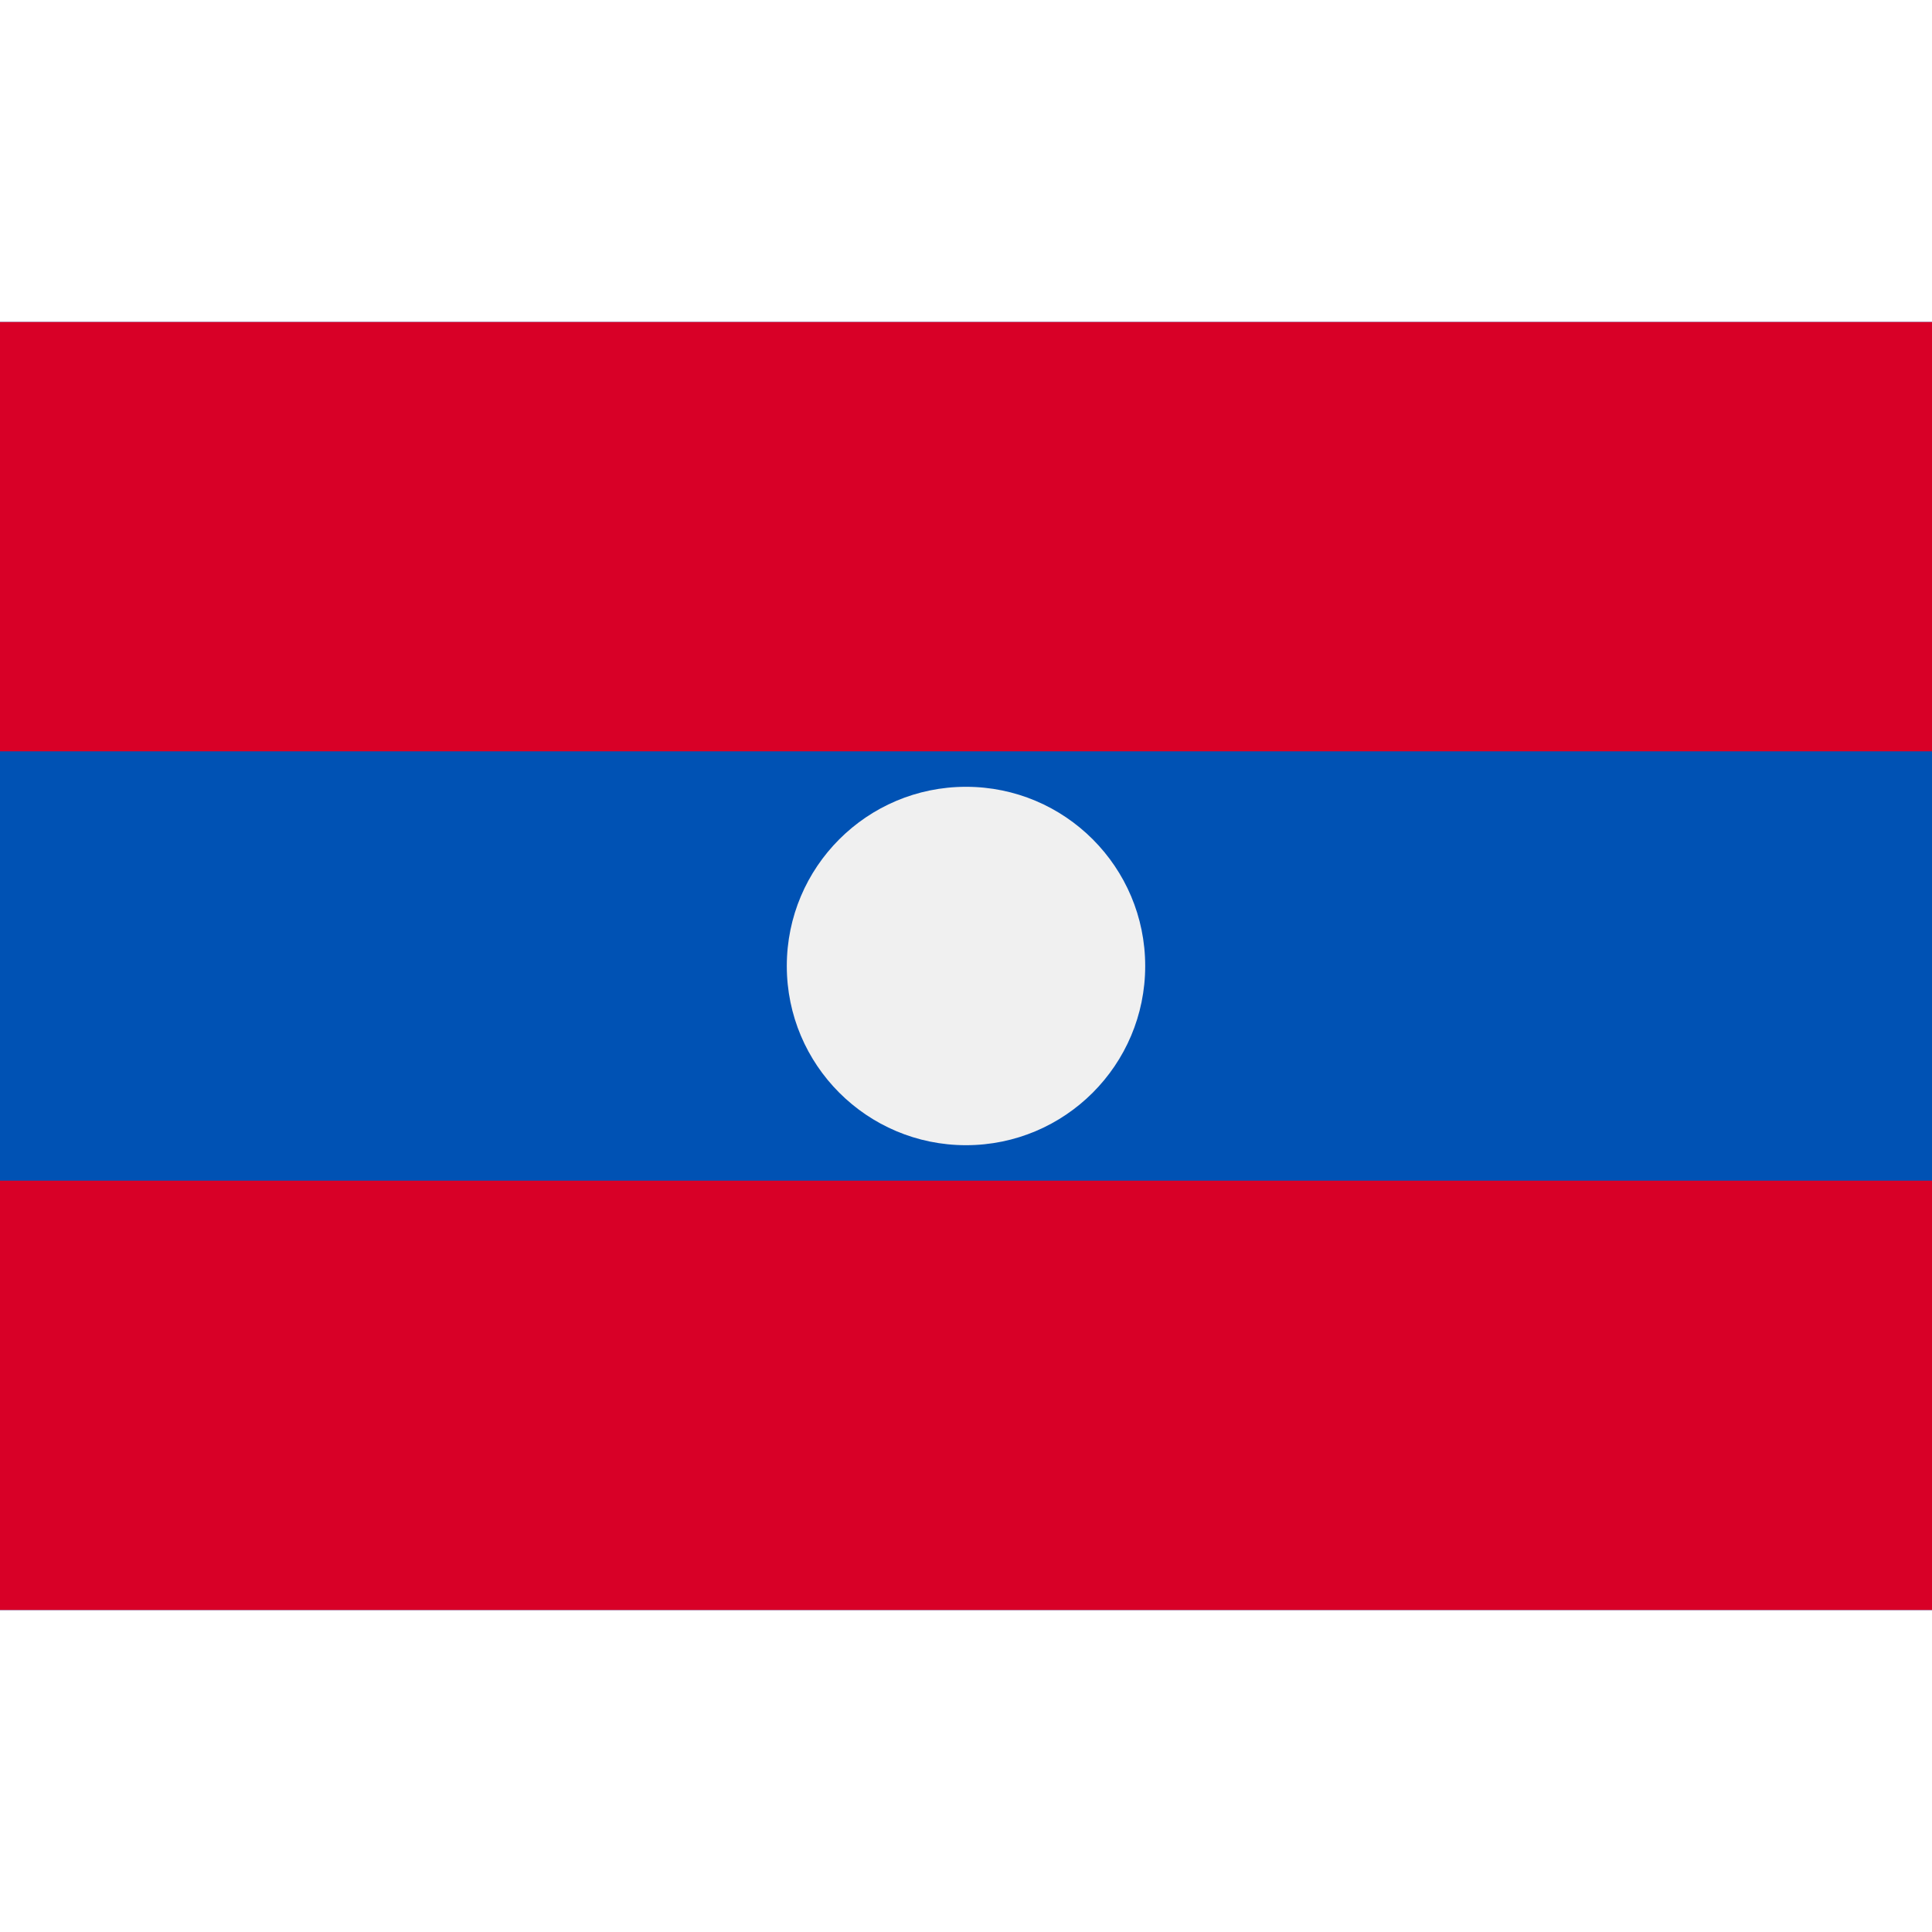
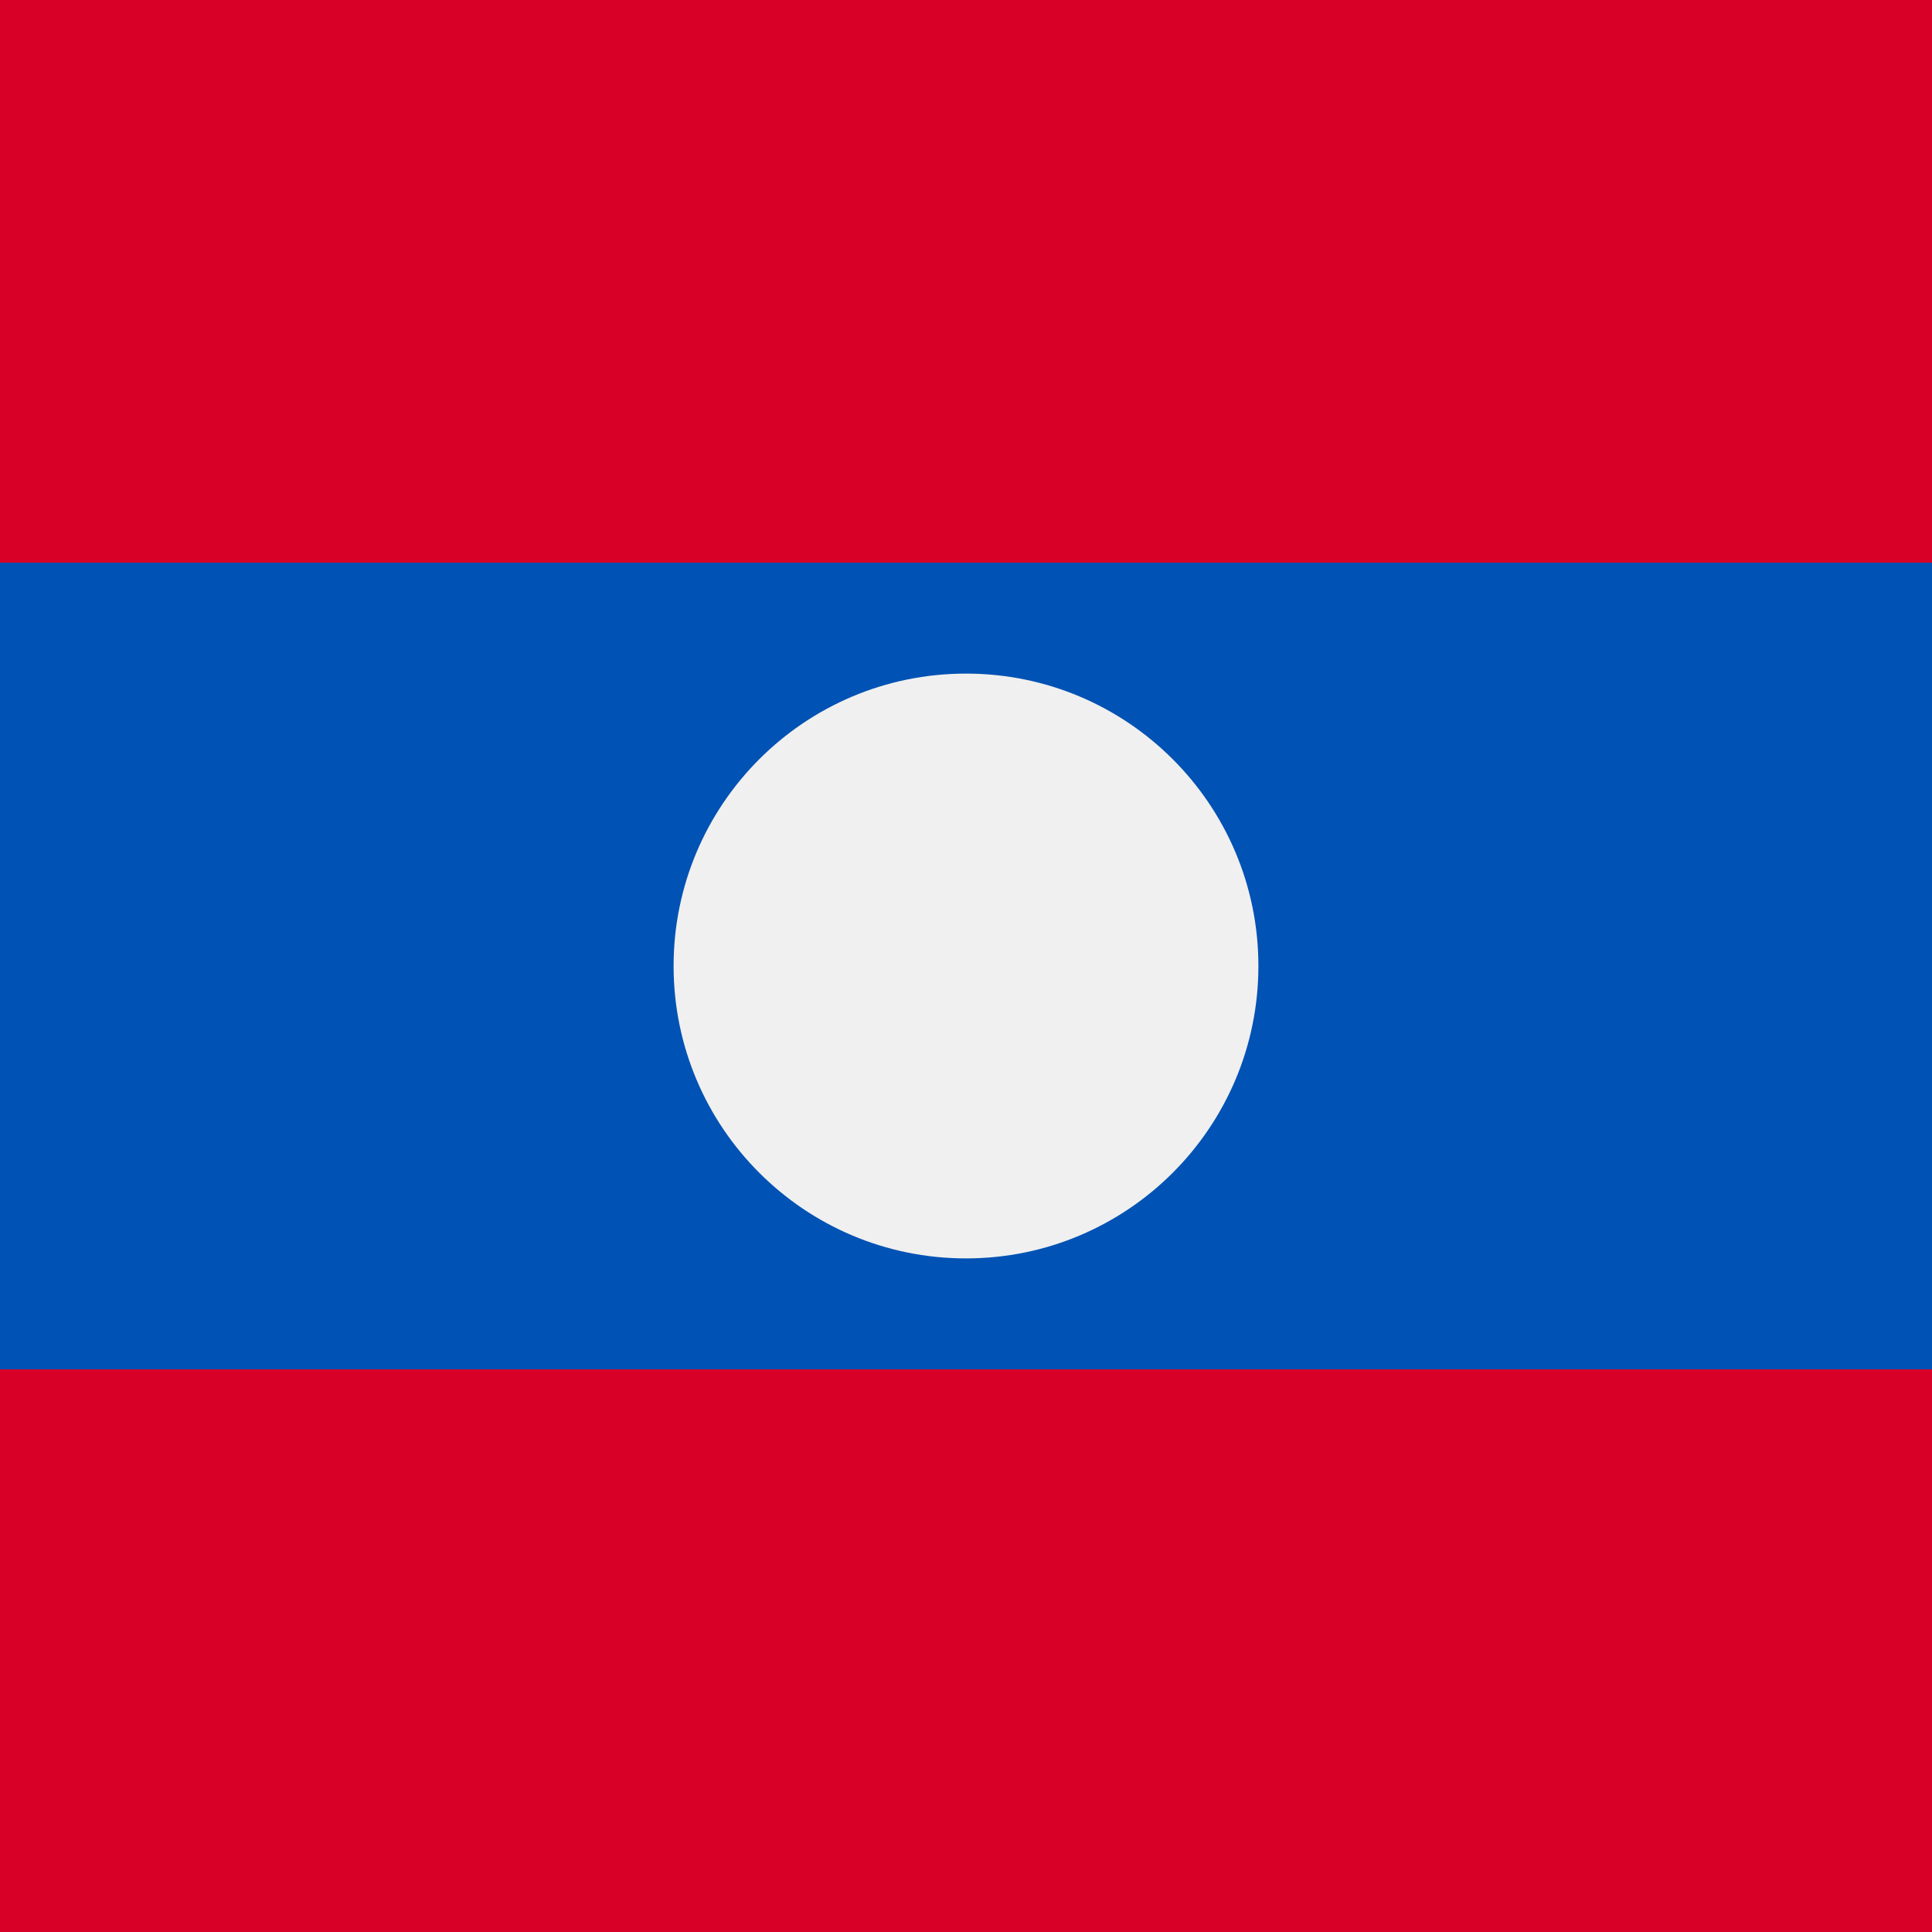
- <svg xmlns="http://www.w3.org/2000/svg" version="1.1" id="Capa_1" x="0px" y="0px" viewBox="0 0 512 512" style="enable-background:new 0 0 512 512;" xml:space="preserve">
-   <rect y="85.337" style="fill:#0052B4;" width="512" height="341.326" />
+ <svg xmlns="http://www.w3.org/2000/svg" viewBox="0 0 512 512" style="enable-background:new 0 0 512 512;" xml:space="preserve">
+   <rect y="85.337" style="fill:#0052B4;" width="512" height="441.326" />
  <g>
-     <rect y="85.337" style="fill:#D80027;" width="512" height="113.775" />
-     <rect y="312.888" style="fill:#D80027;" width="512" height="113.775" />
+     <rect y="0" style="fill:#D80027;" width="512" height="149.112" />
+     <rect y="362.888" style="fill:#D80027;" width="512" height="149.112" />
  </g>
-   <circle style="fill:#F0F0F0;" cx="256" cy="256" r="47.49" />
-   <g>
- </g>
-   <g>
- </g>
-   <g>
- </g>
-   <g>
- </g>
-   <g>
- </g>
-   <g>
- </g>
-   <g>
- </g>
-   <g>
- </g>
-   <g>
- </g>
-   <g>
- </g>
-   <g>
- </g>
-   <g>
- </g>
-   <g>
- </g>
-   <g>
- </g>
-   <g>
- </g>
+   <circle style="fill:#F0F0F0;" cx="256" cy="256" r="77.49" />
</svg>
